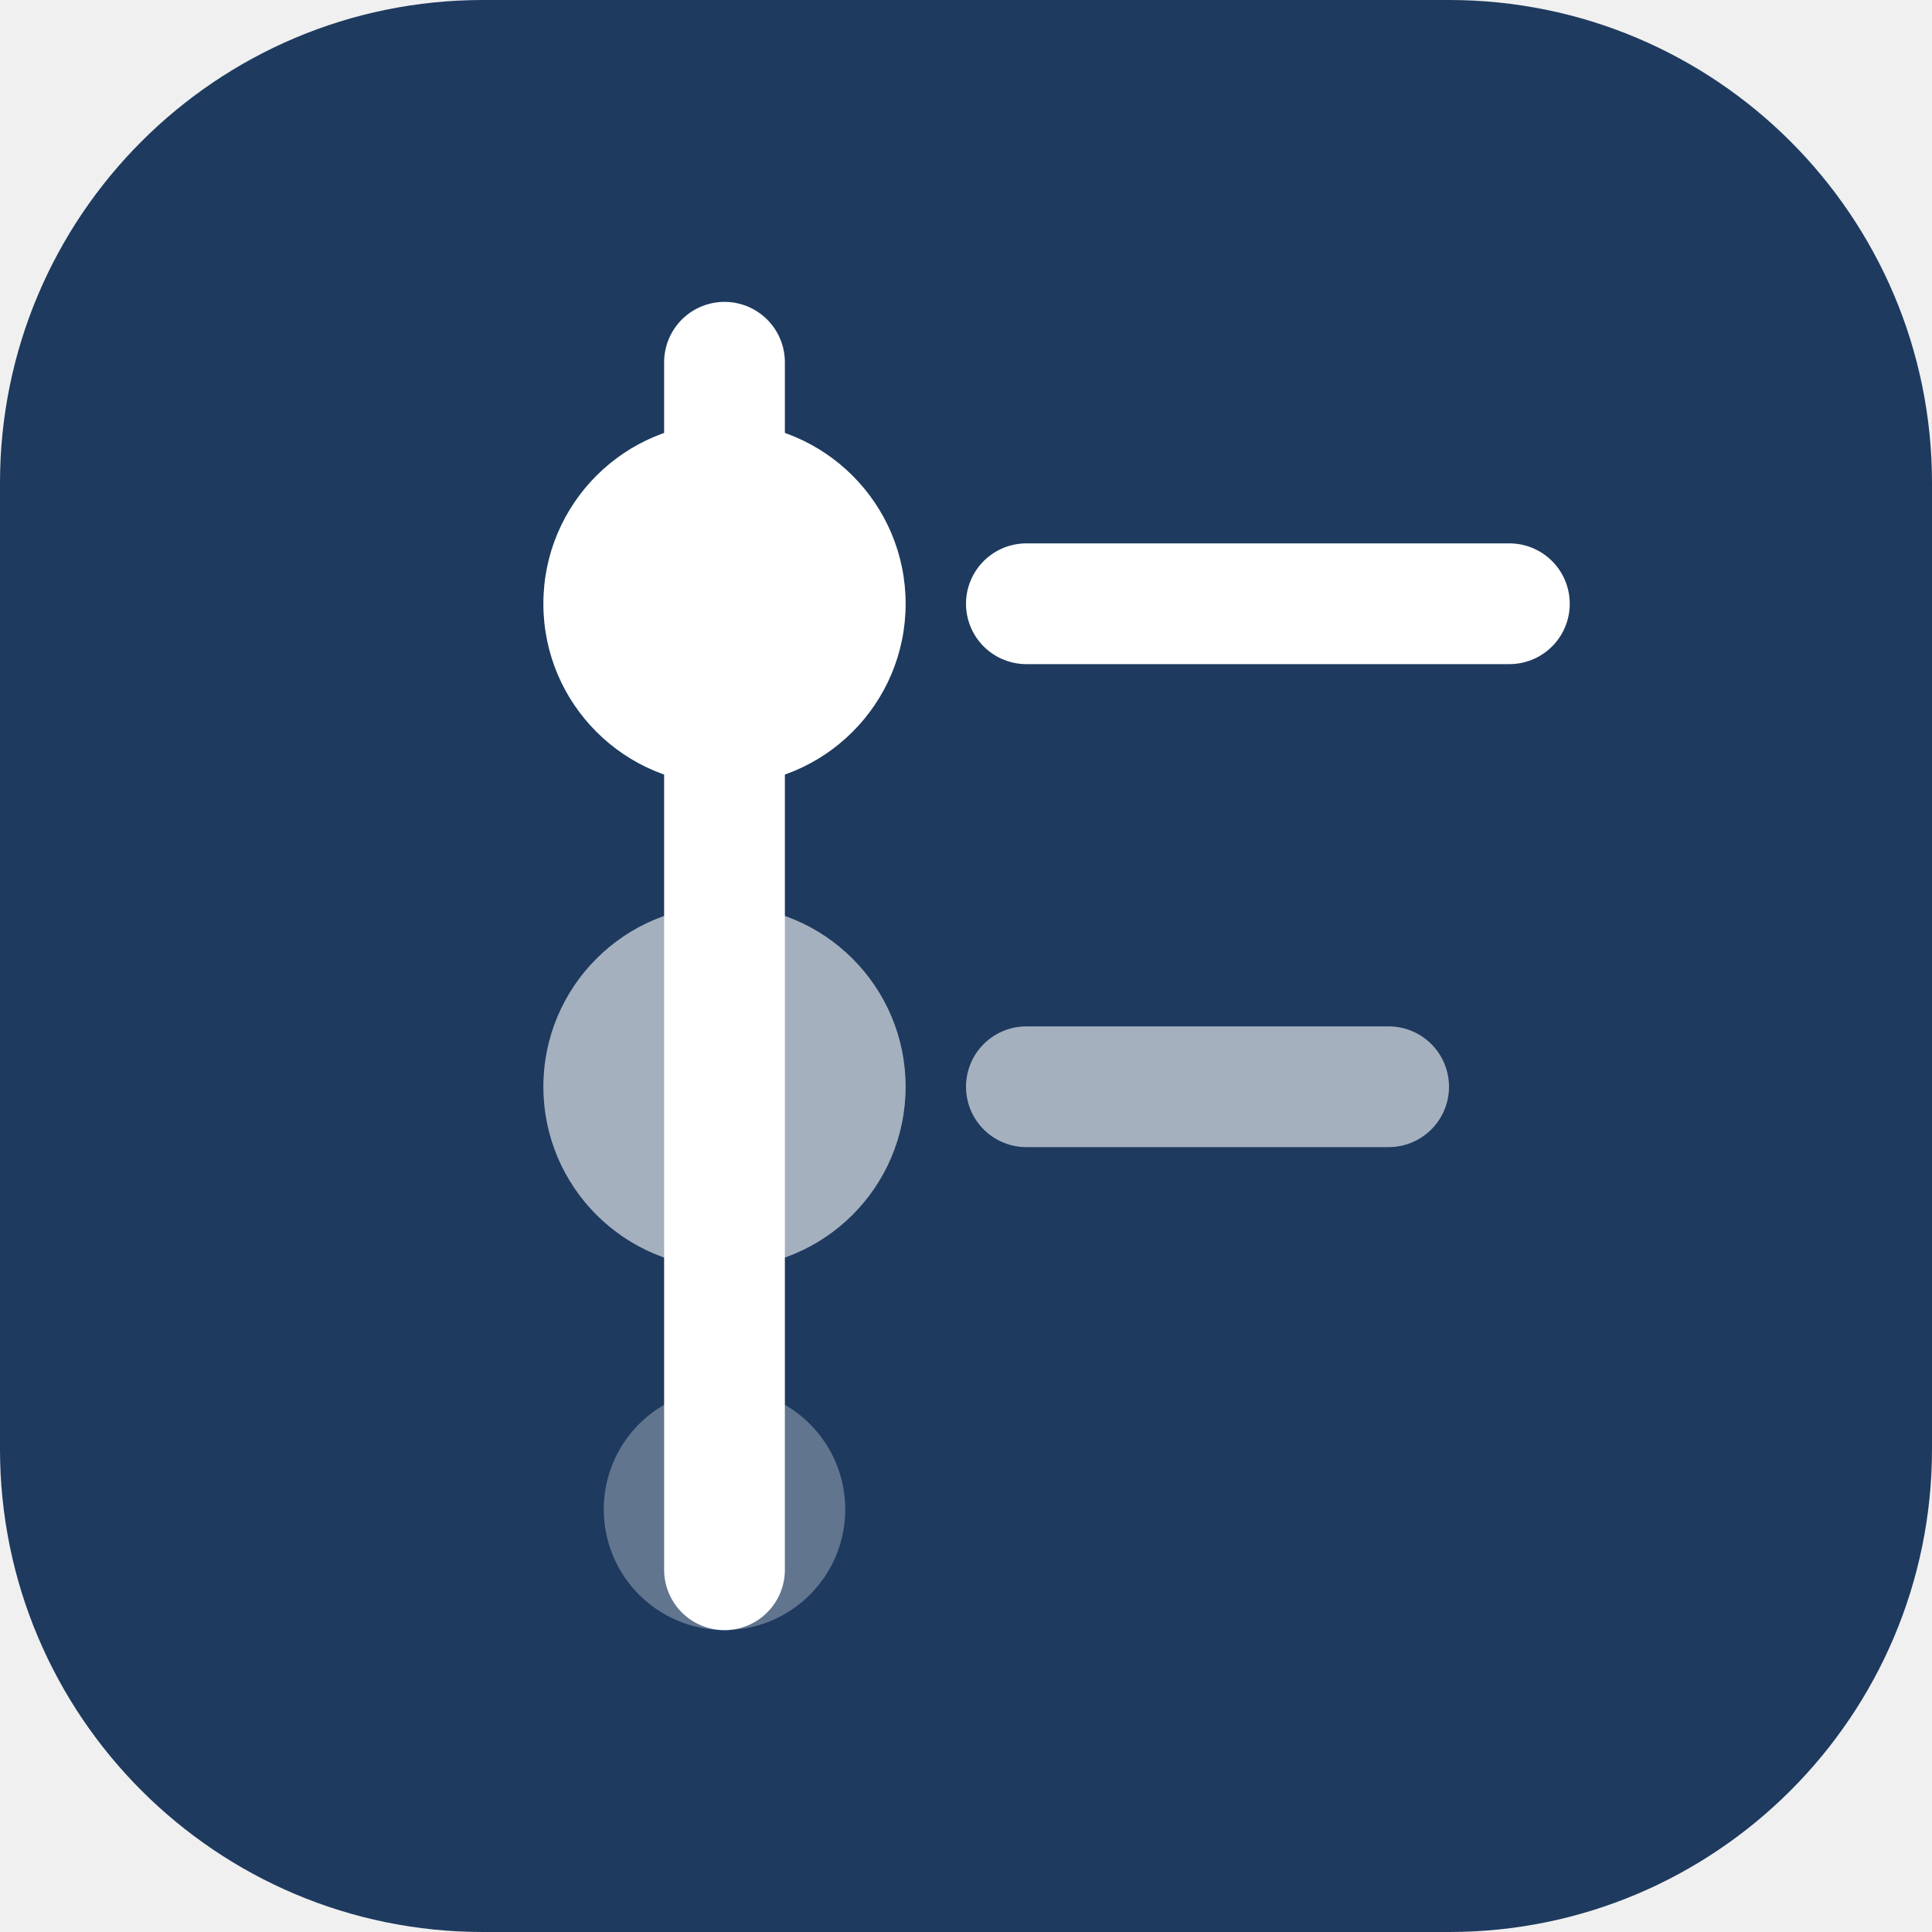
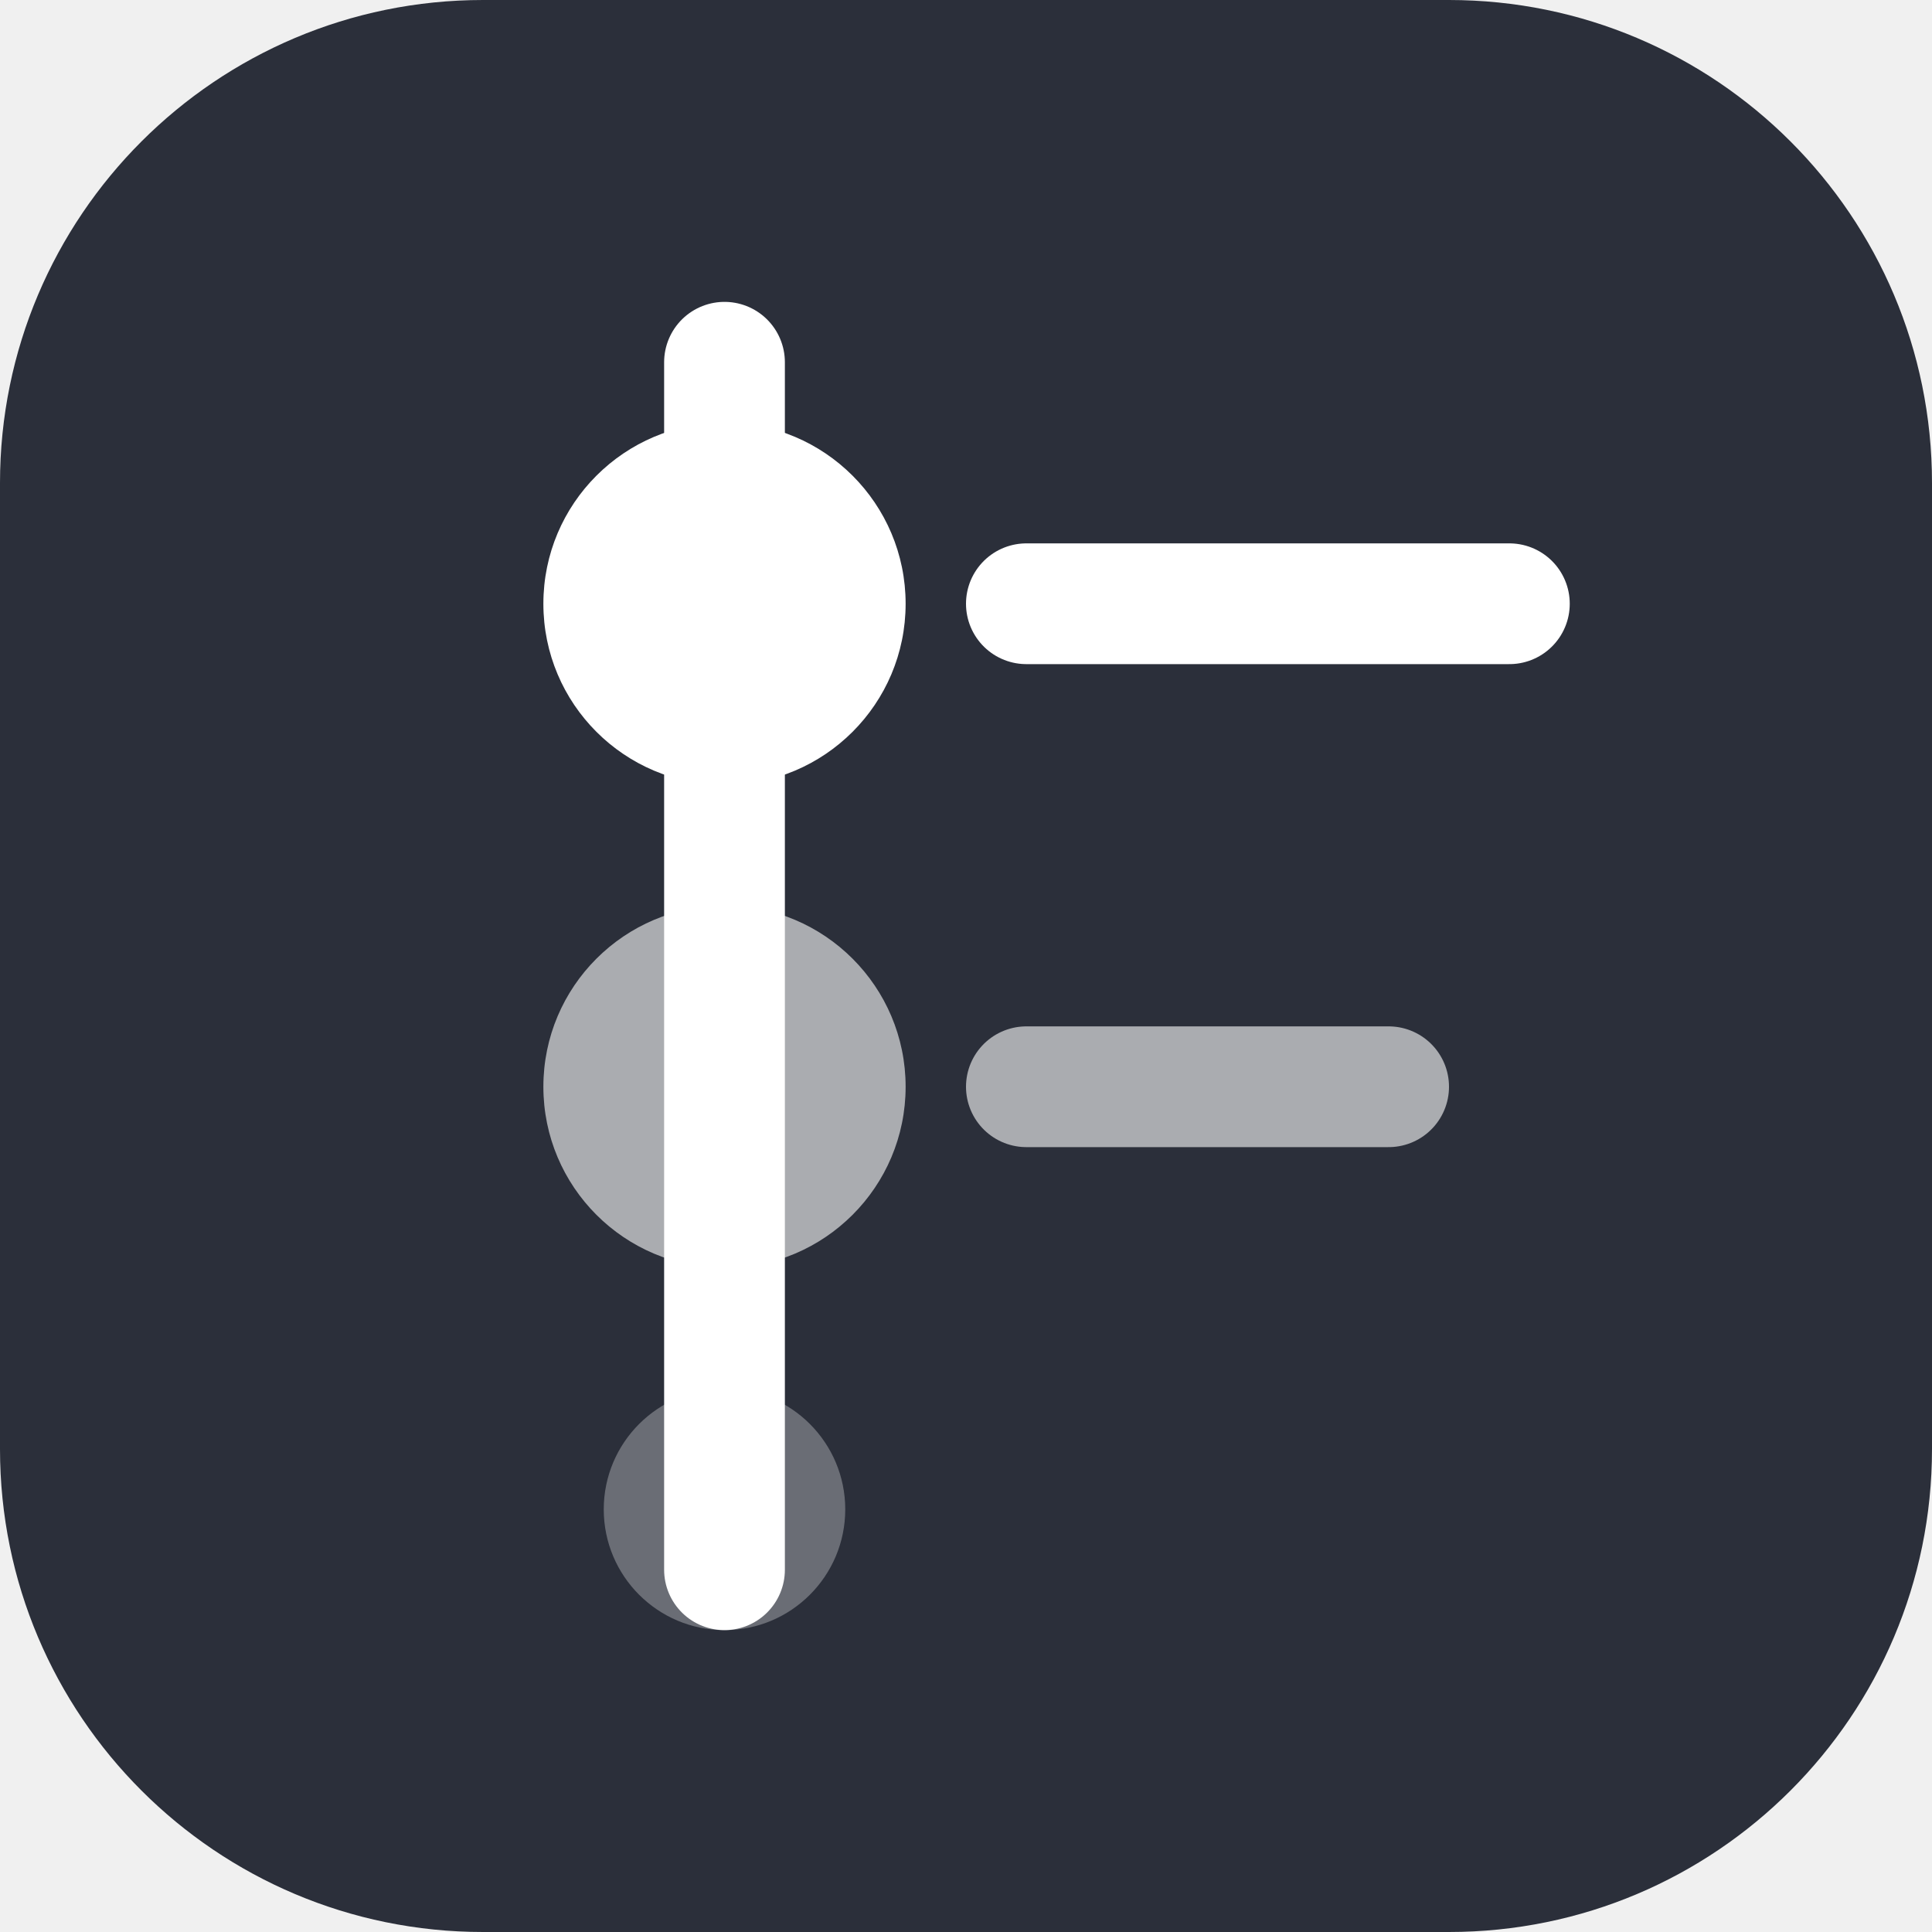
<svg xmlns="http://www.w3.org/2000/svg" width="32" height="32" viewBox="0 0 32 32">
-   <rect width="32" height="32" rx="8" fill="#1E3A5F" />
+   <rect width="32" height="32" rx="8" fill="#2B2F3A" />
  <line x1="12" y1="6" x2="12" y2="26" stroke="white" stroke-width="2" stroke-linecap="round" />
  <circle cx="12" cy="10" r="3" fill="white" />
  <circle cx="12" cy="18" r="3" fill="white" opacity="0.6" />
  <circle cx="12" cy="25" r="2" fill="white" opacity="0.3" />
  <line x1="17" y1="10" x2="25" y2="10" stroke="white" stroke-width="2" stroke-linecap="round" />
  <line x1="17" y1="18" x2="23" y2="18" stroke="white" stroke-width="2" stroke-linecap="round" opacity="0.6" />
</svg>
